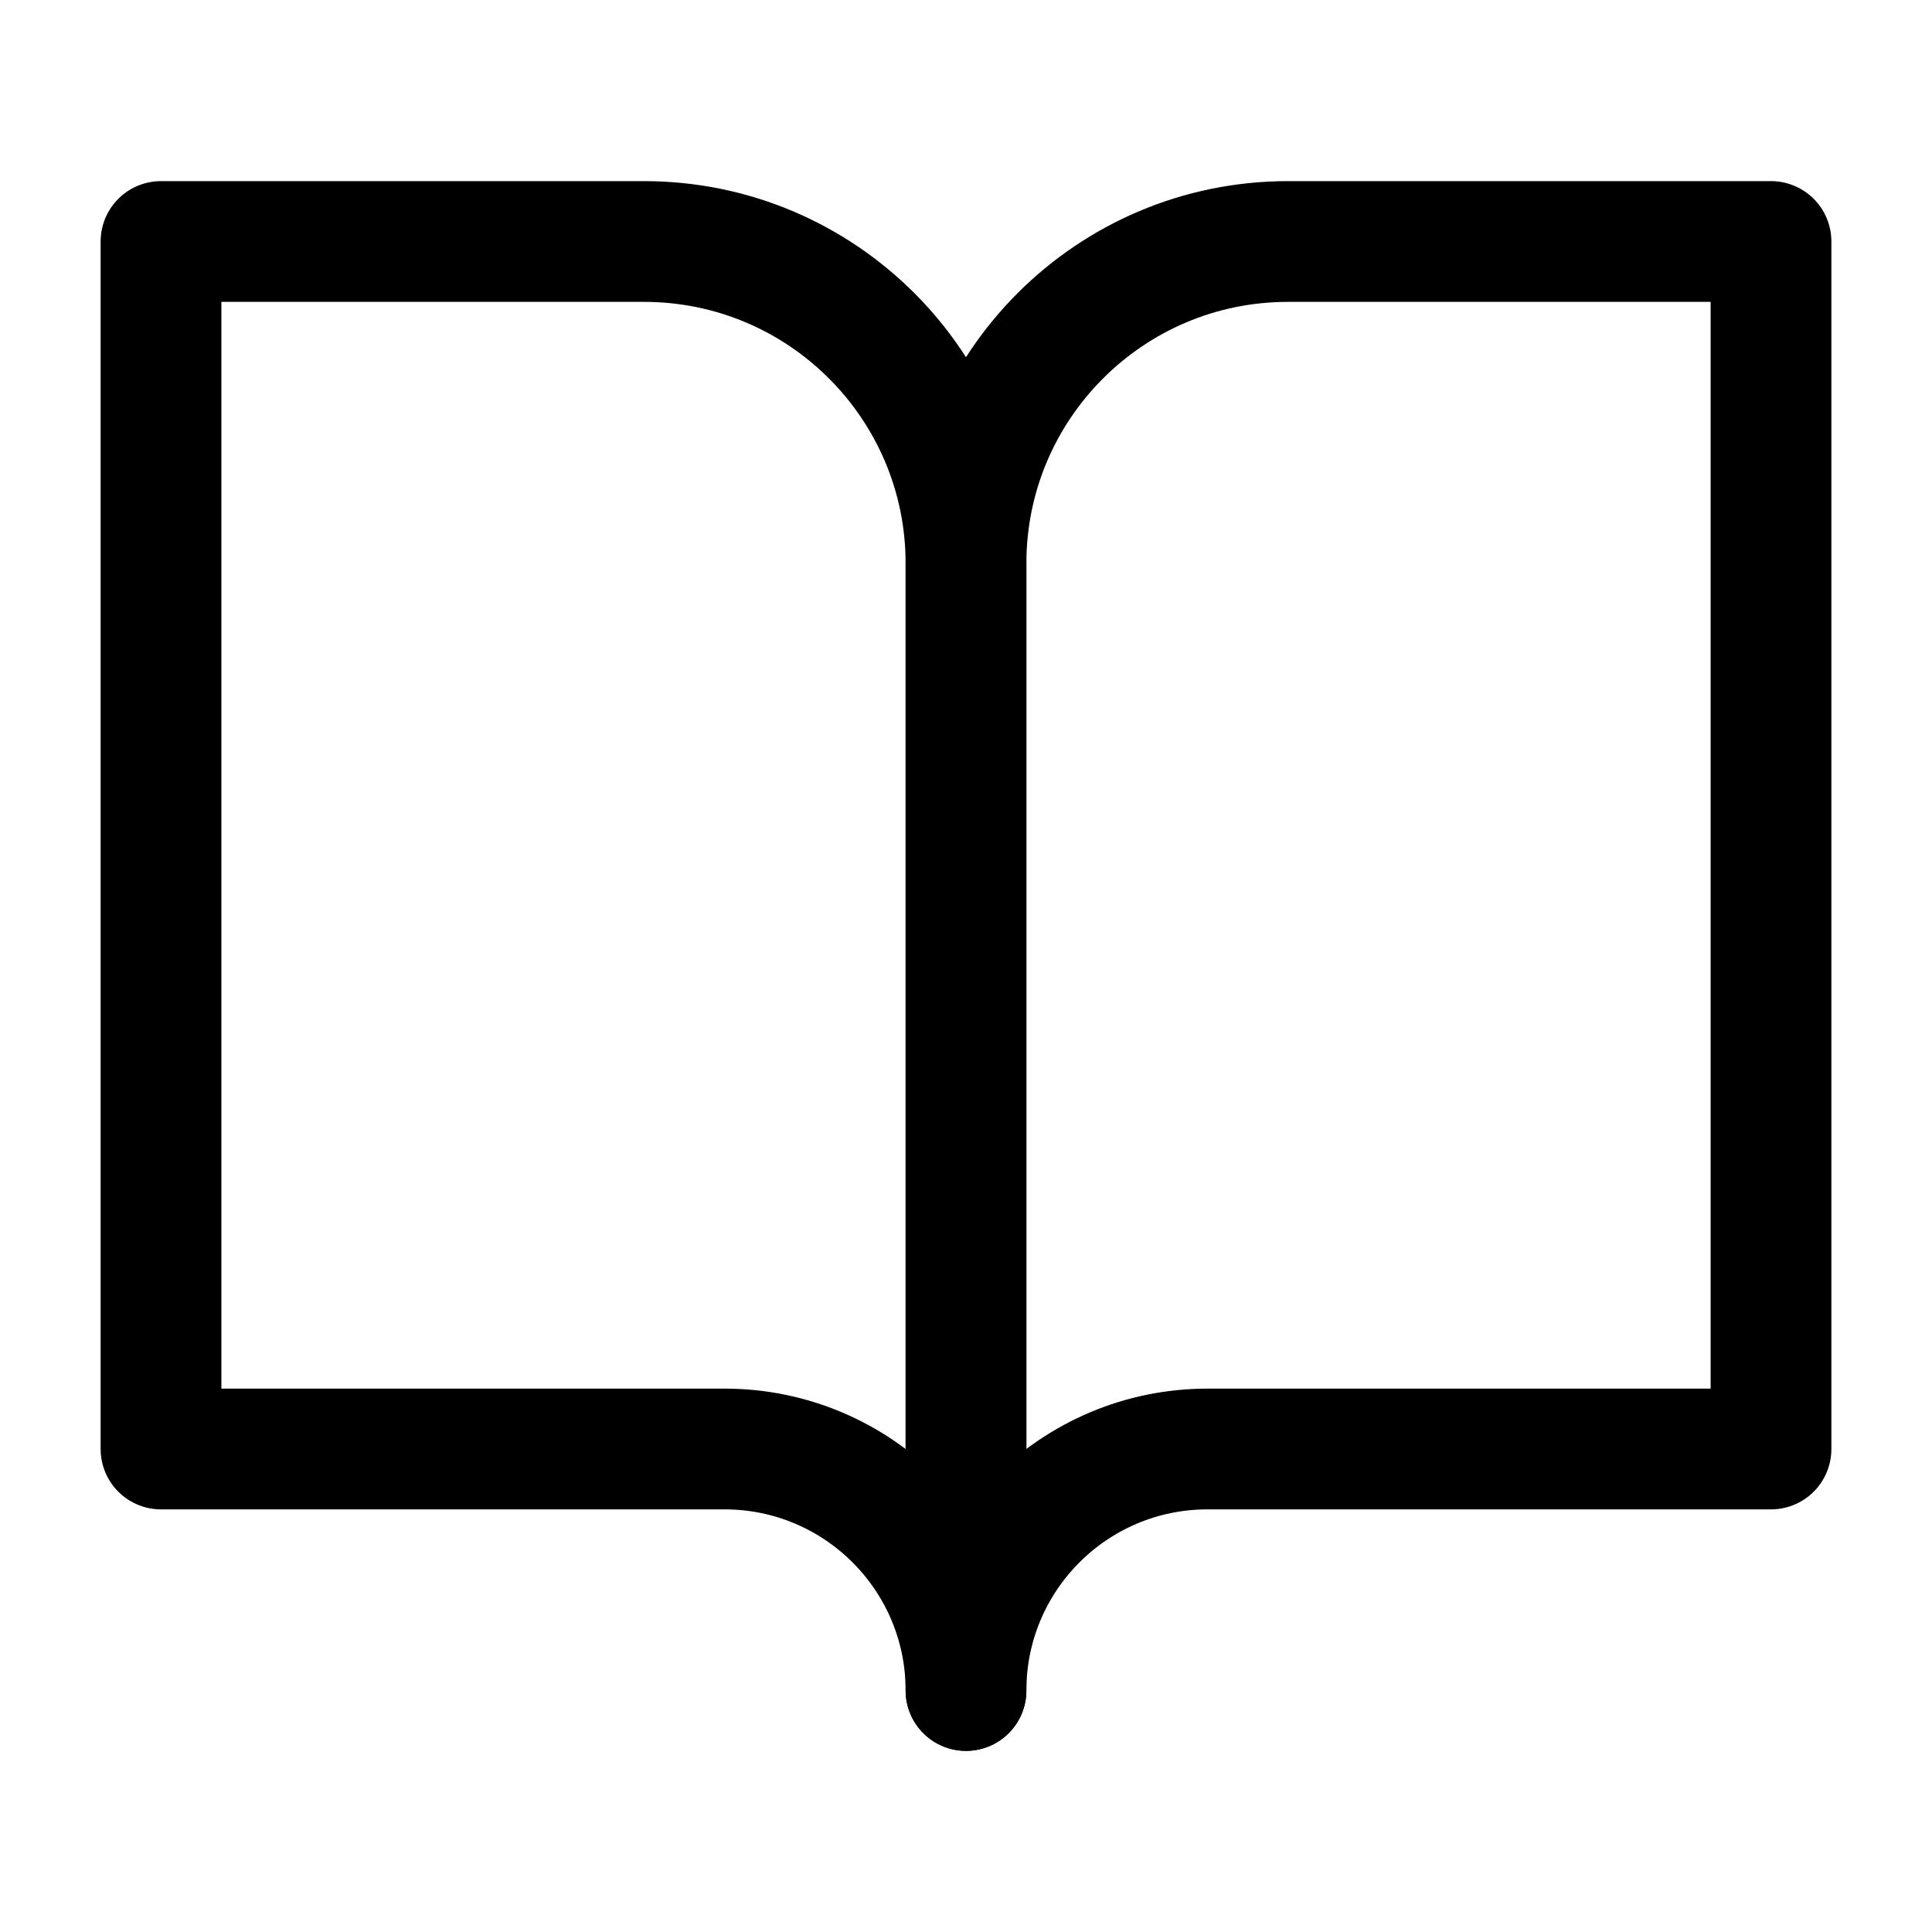
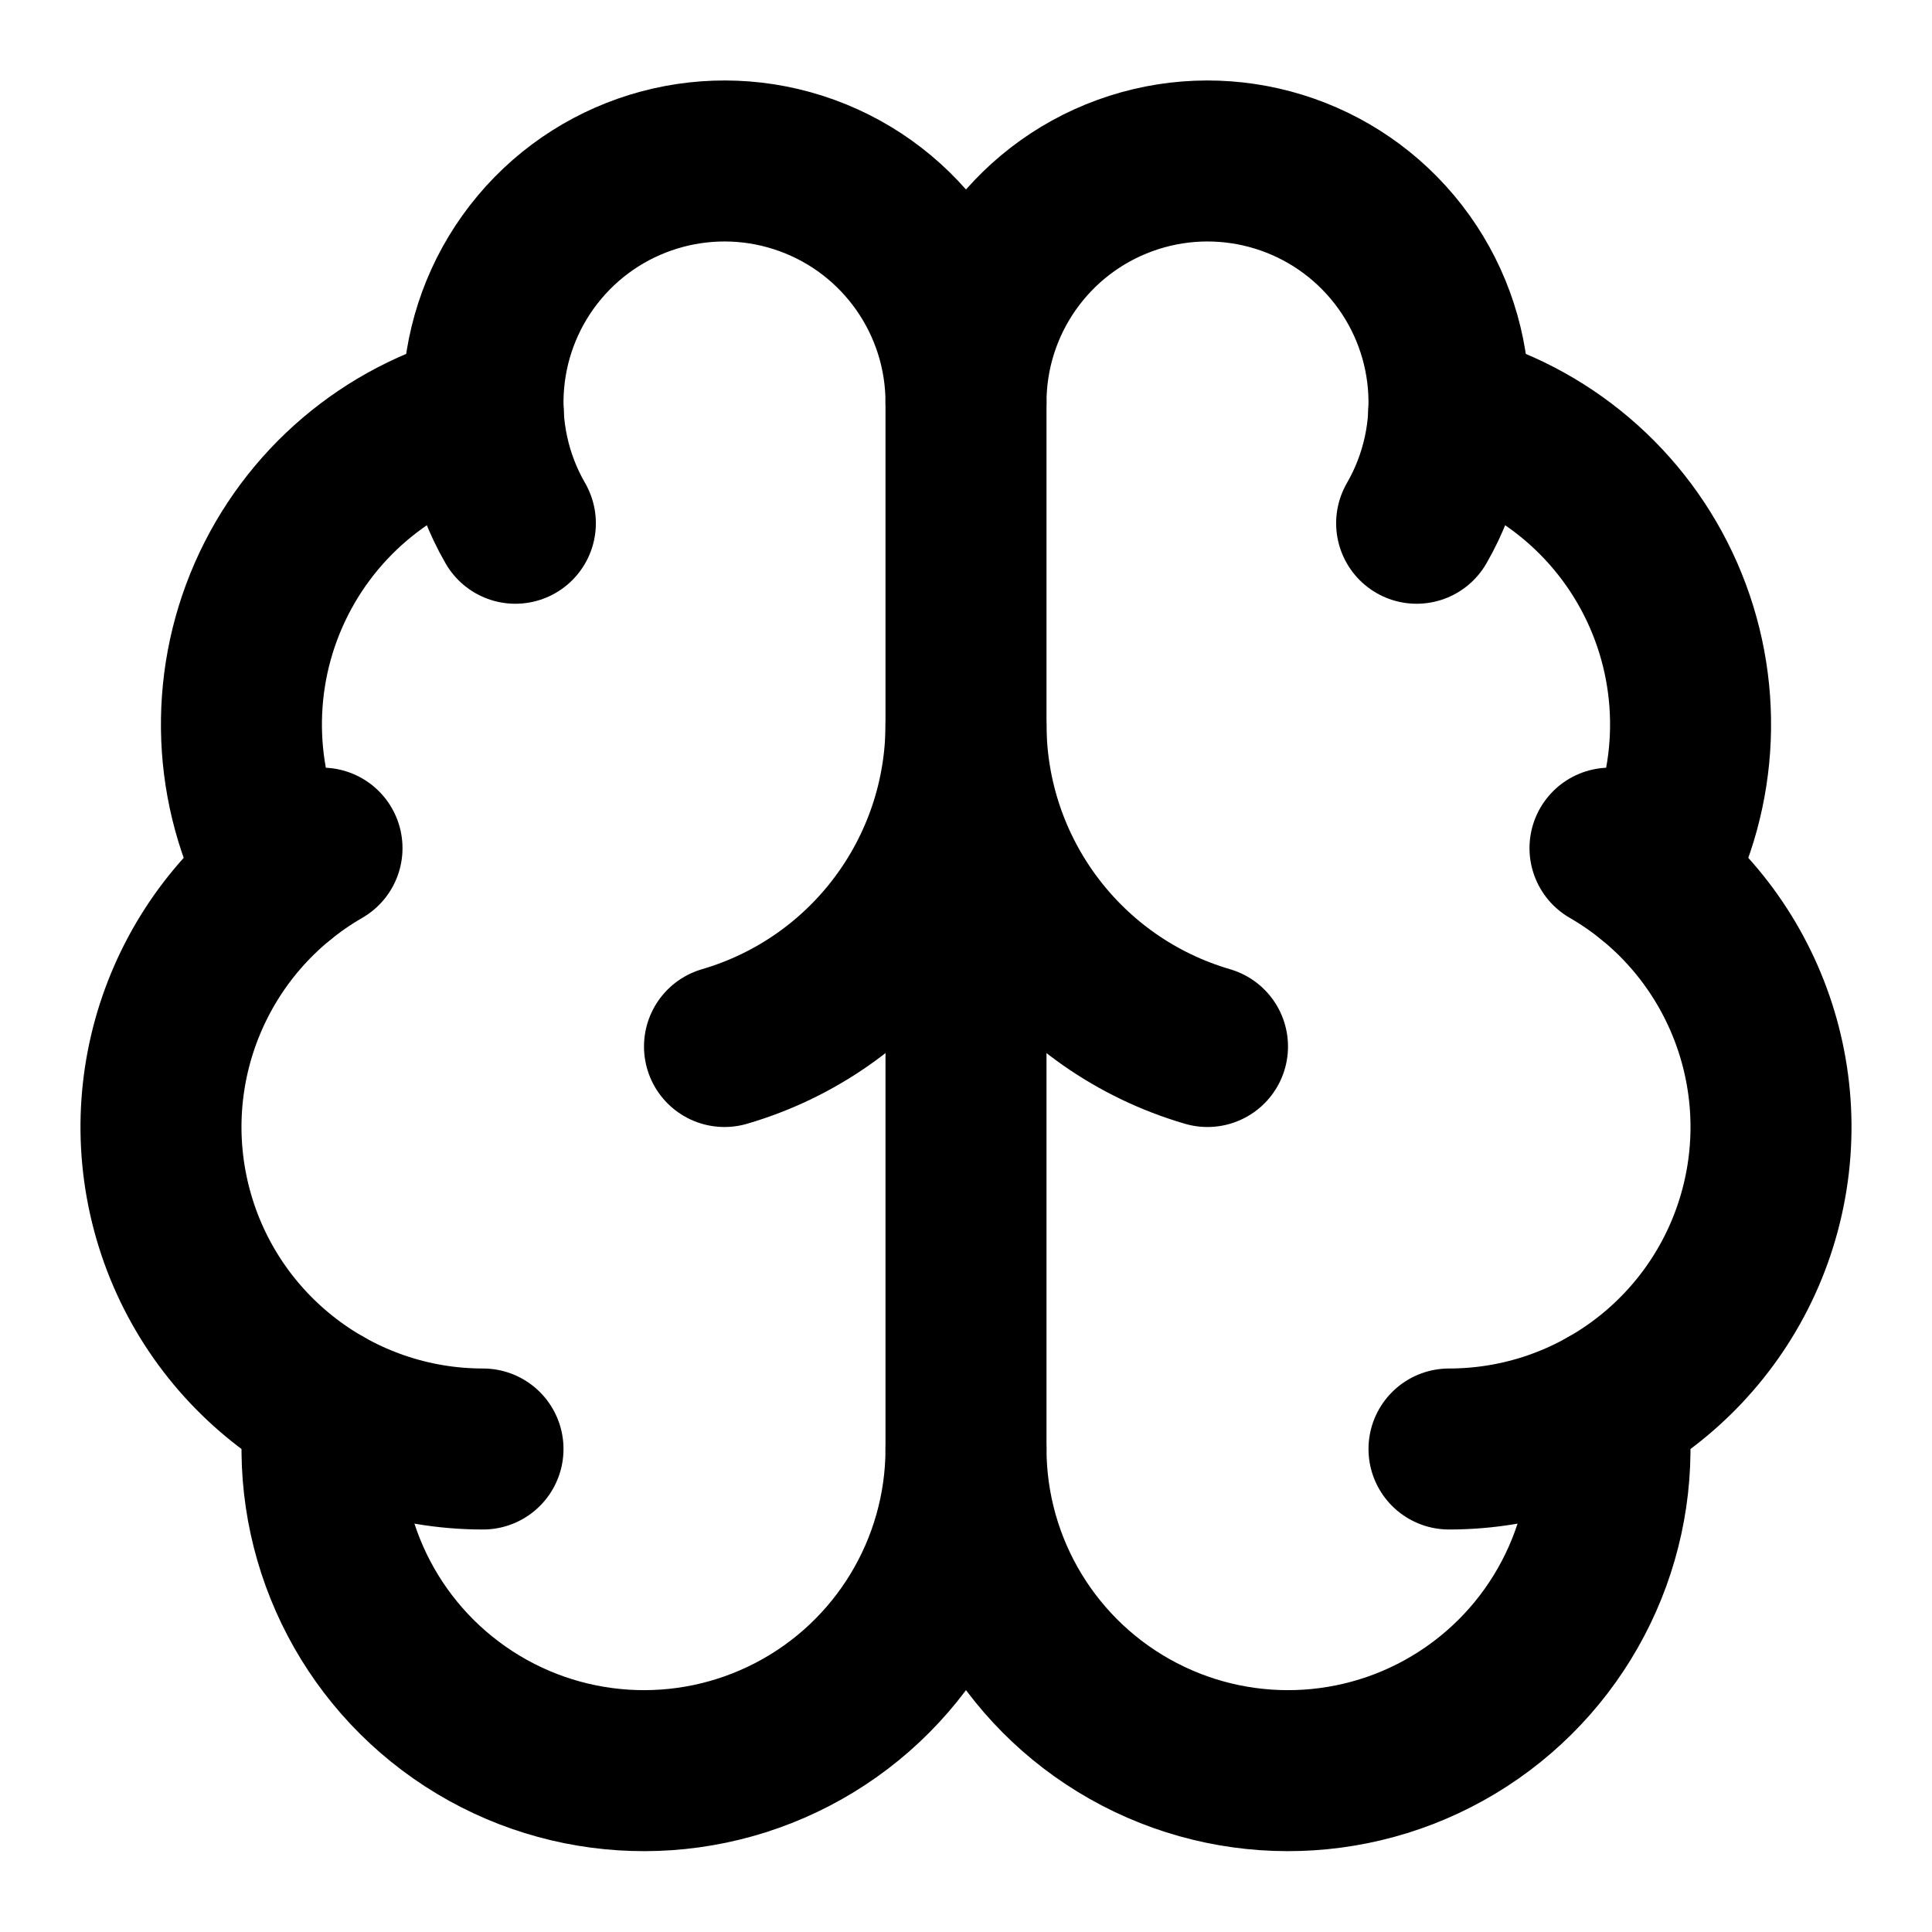
- <svg xmlns="http://www.w3.org/2000/svg" viewBox="0 0 24 24" fill="none" stroke="currentColor" stroke-width="1.5" stroke-linecap="round" stroke-linejoin="round">
-   <path d="M2 3h6a4 4 0 0 1 4 4v14a3 3 0 0 0-3-3H2z" />
-   <path d="M22 3h-6a4 4 0 0 0-4 4v14a3 3 0 0 1 3-3h7z" />
+ <svg xmlns="http://www.w3.org/2000/svg" width="24" height="24" viewBox="0 0 24 24" fill="none" stroke="currentColor" stroke-width="2" stroke-linecap="round" stroke-linejoin="round">
+   <path d="M12 18V5" />
+   <path d="M15 13a4.17 4.17 0 0 1-3-4 4.17 4.17 0 0 1-3 4" />
+   <path d="M17.598 6.5A3 3 0 1 0 12 5a3 3 0 1 0-5.598 1.5" />
+   <path d="M17.997 5.125a4 4 0 0 1 2.526 5.77" />
+   <path d="M18 18a4 4 0 0 0 2-7.464" />
+   <path d="M19.967 17.483A4 4 0 1 1 12 18a4 4 0 1 1-7.967-.517" />
+   <path d="M6 18a4 4 0 0 1-2-7.464" />
+   <path d="M6.003 5.125a4 4 0 0 0-2.526 5.77" />
</svg>
